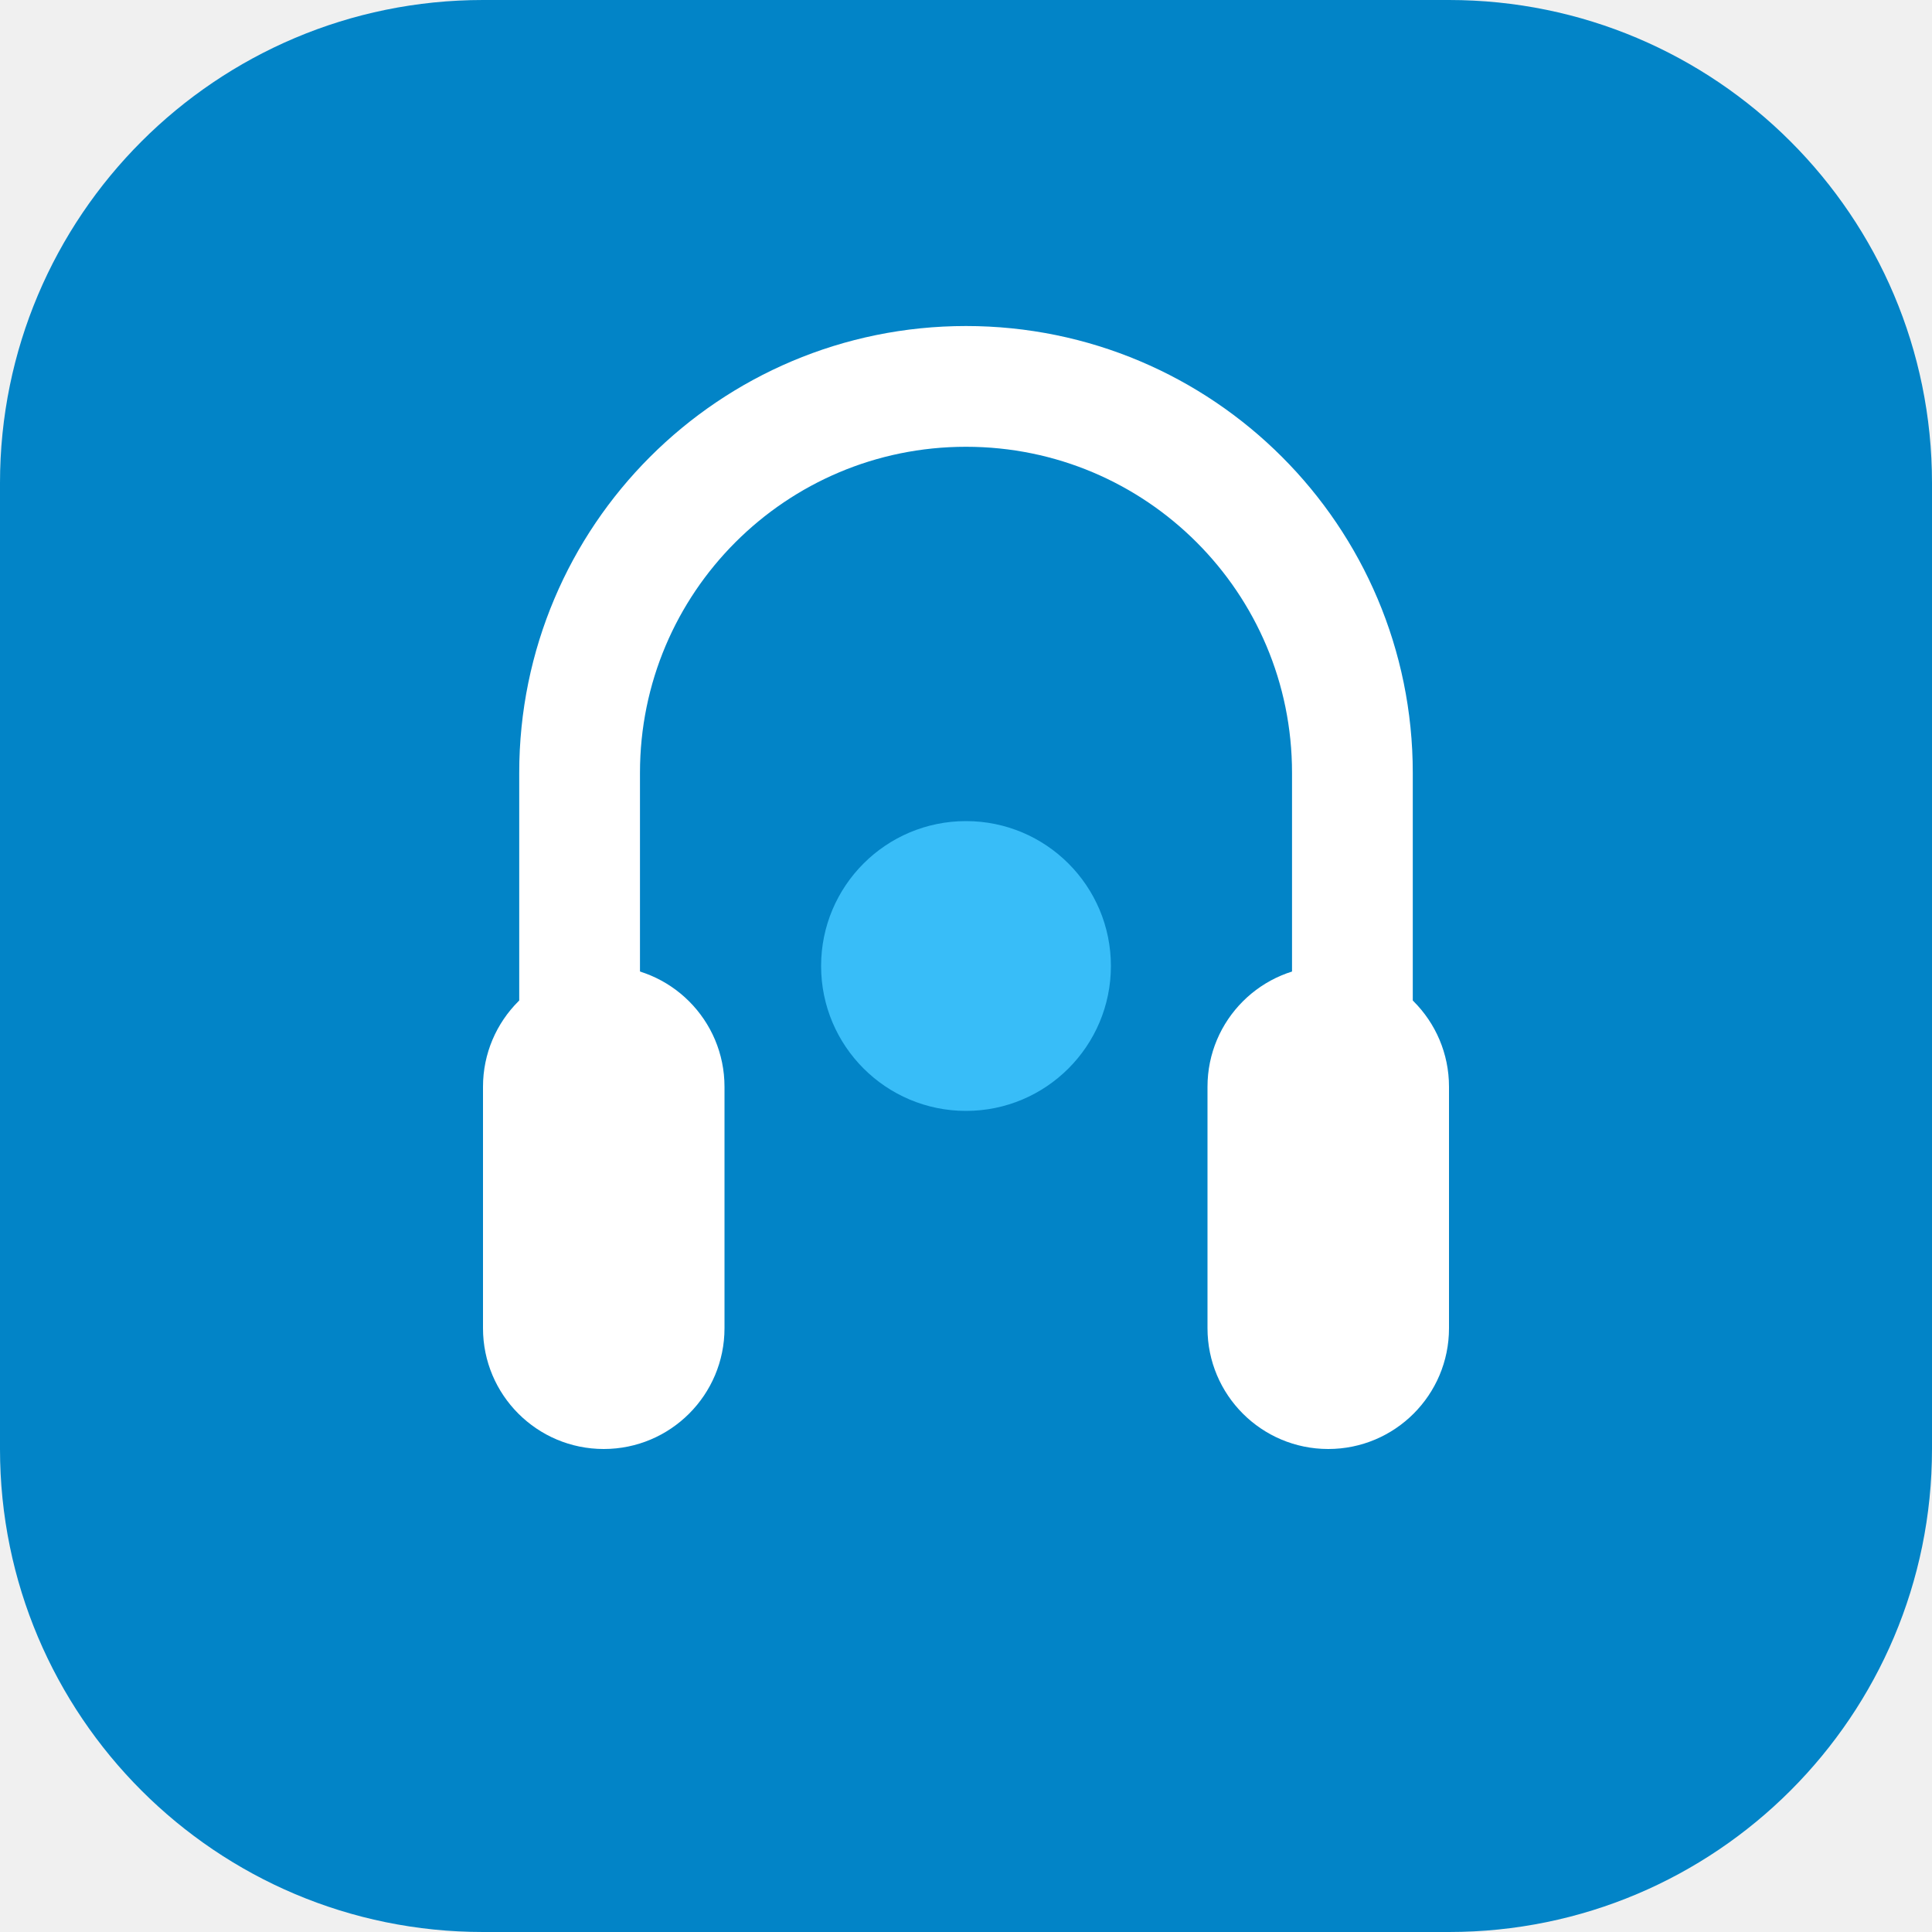
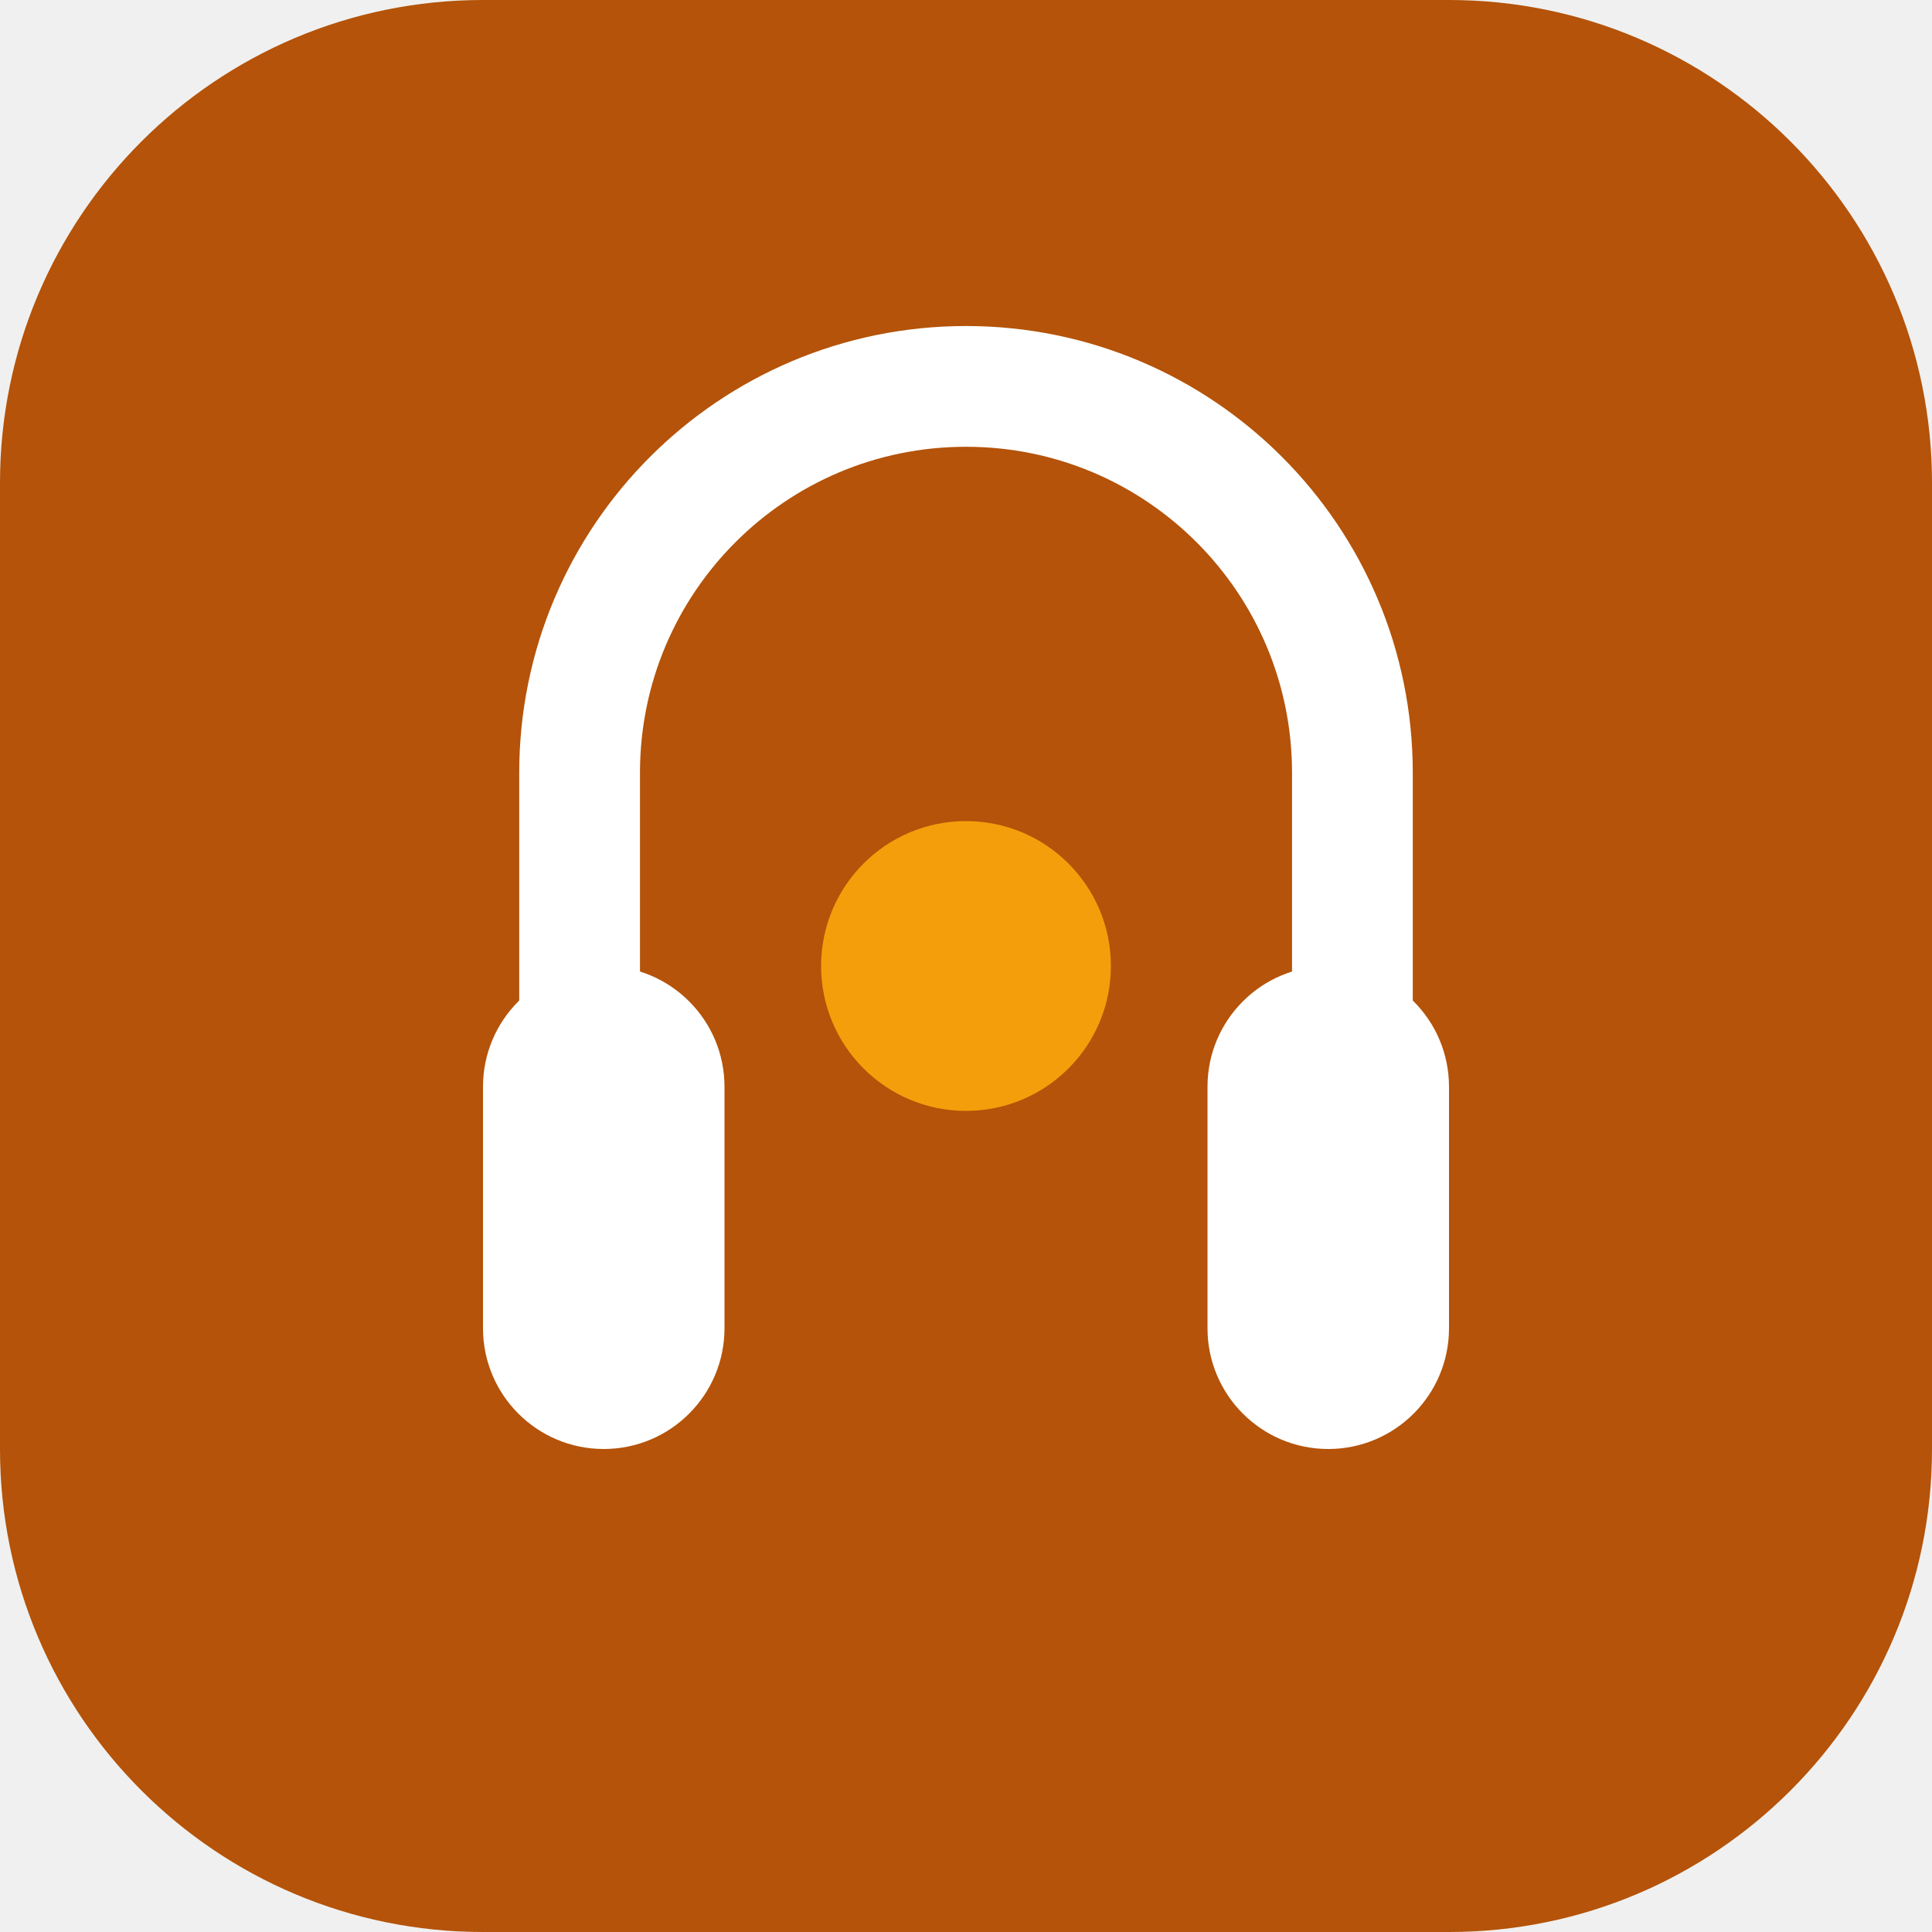
<svg xmlns="http://www.w3.org/2000/svg" viewBox="0 0 40 40" width="40" height="40" fill="none">
-   <rect width="40" height="40" rx="10" fill="#0284c7" />
+   <rect width="40" height="40" rx="10" fill="#b45309" />
  <path d="M12 24V16C12 11.58 15.58 8 20 8C24.42 8 28 11.58 28 16V24" stroke="#ffffff" stroke-width="2.5" stroke-linecap="round" />
  <rect x="10" y="20" width="5" height="10" rx="2.5" fill="#ffffff" />
  <rect x="25" y="20" width="5" height="10" rx="2.5" fill="#ffffff" />
-   <circle cx="20" cy="20" r="3" fill="#38bdf8" />
+   <circle cx="20" cy="20" r="3" fill="#f59e0b" />
</svg>
